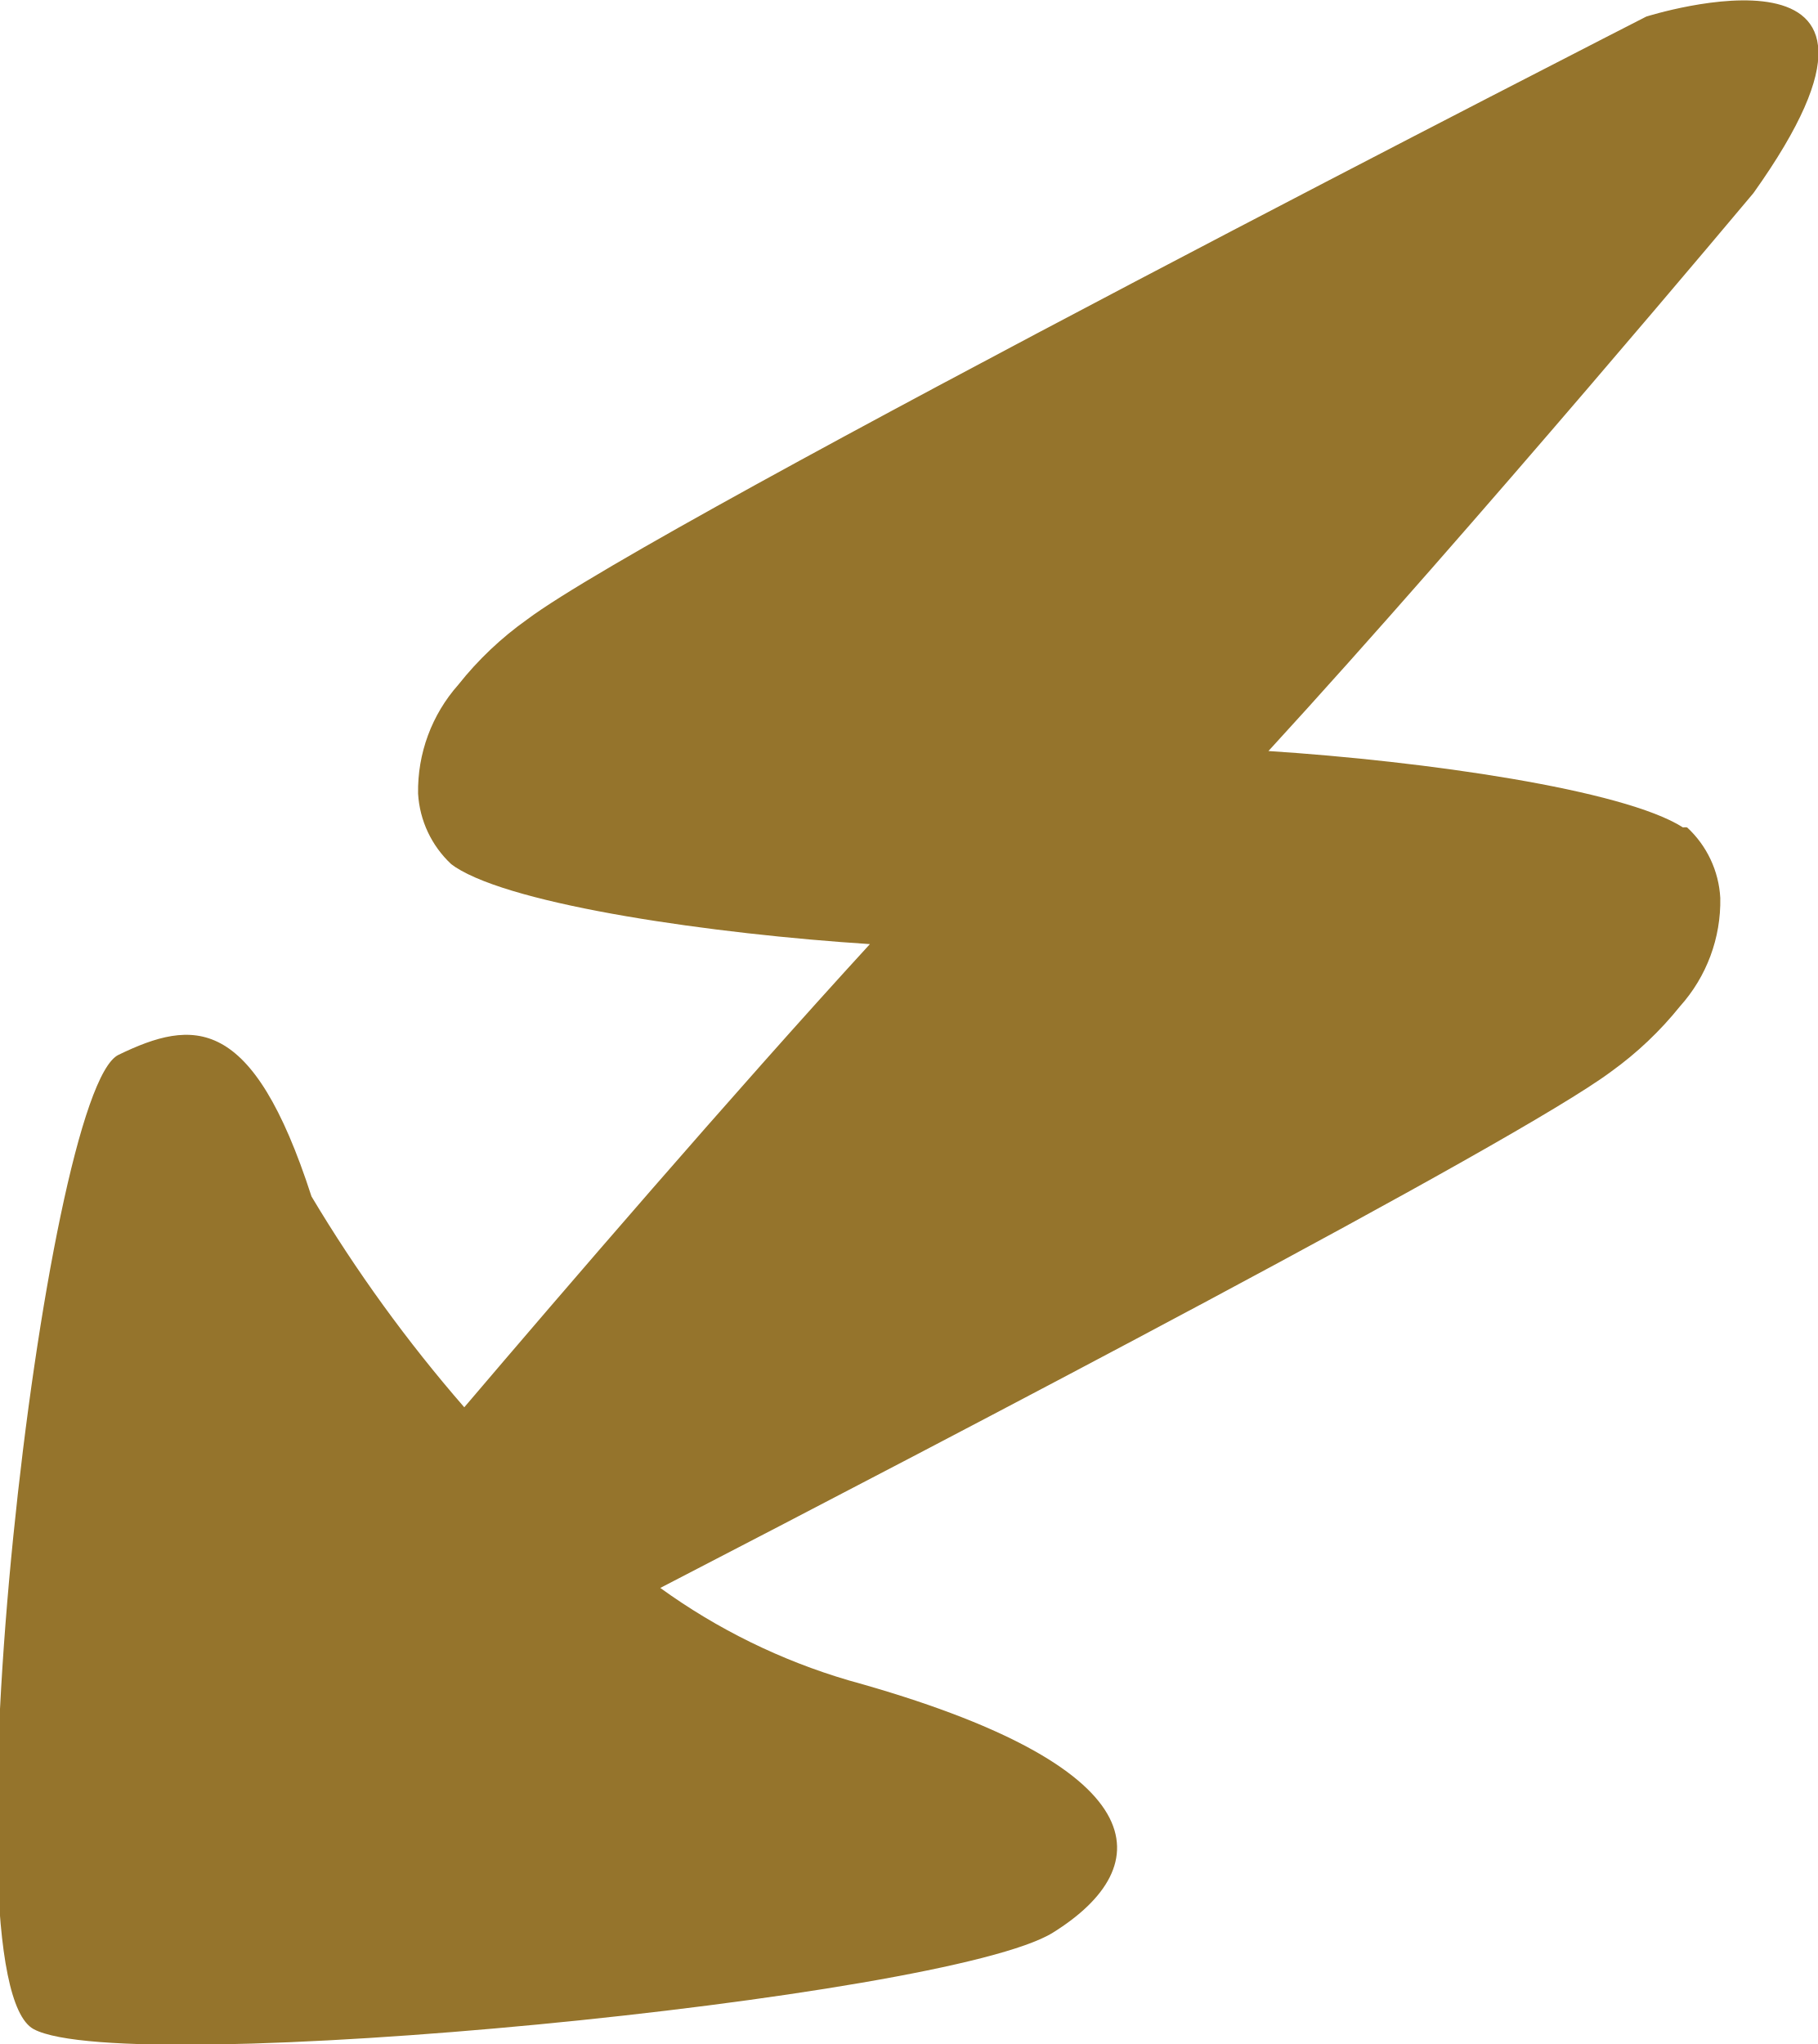
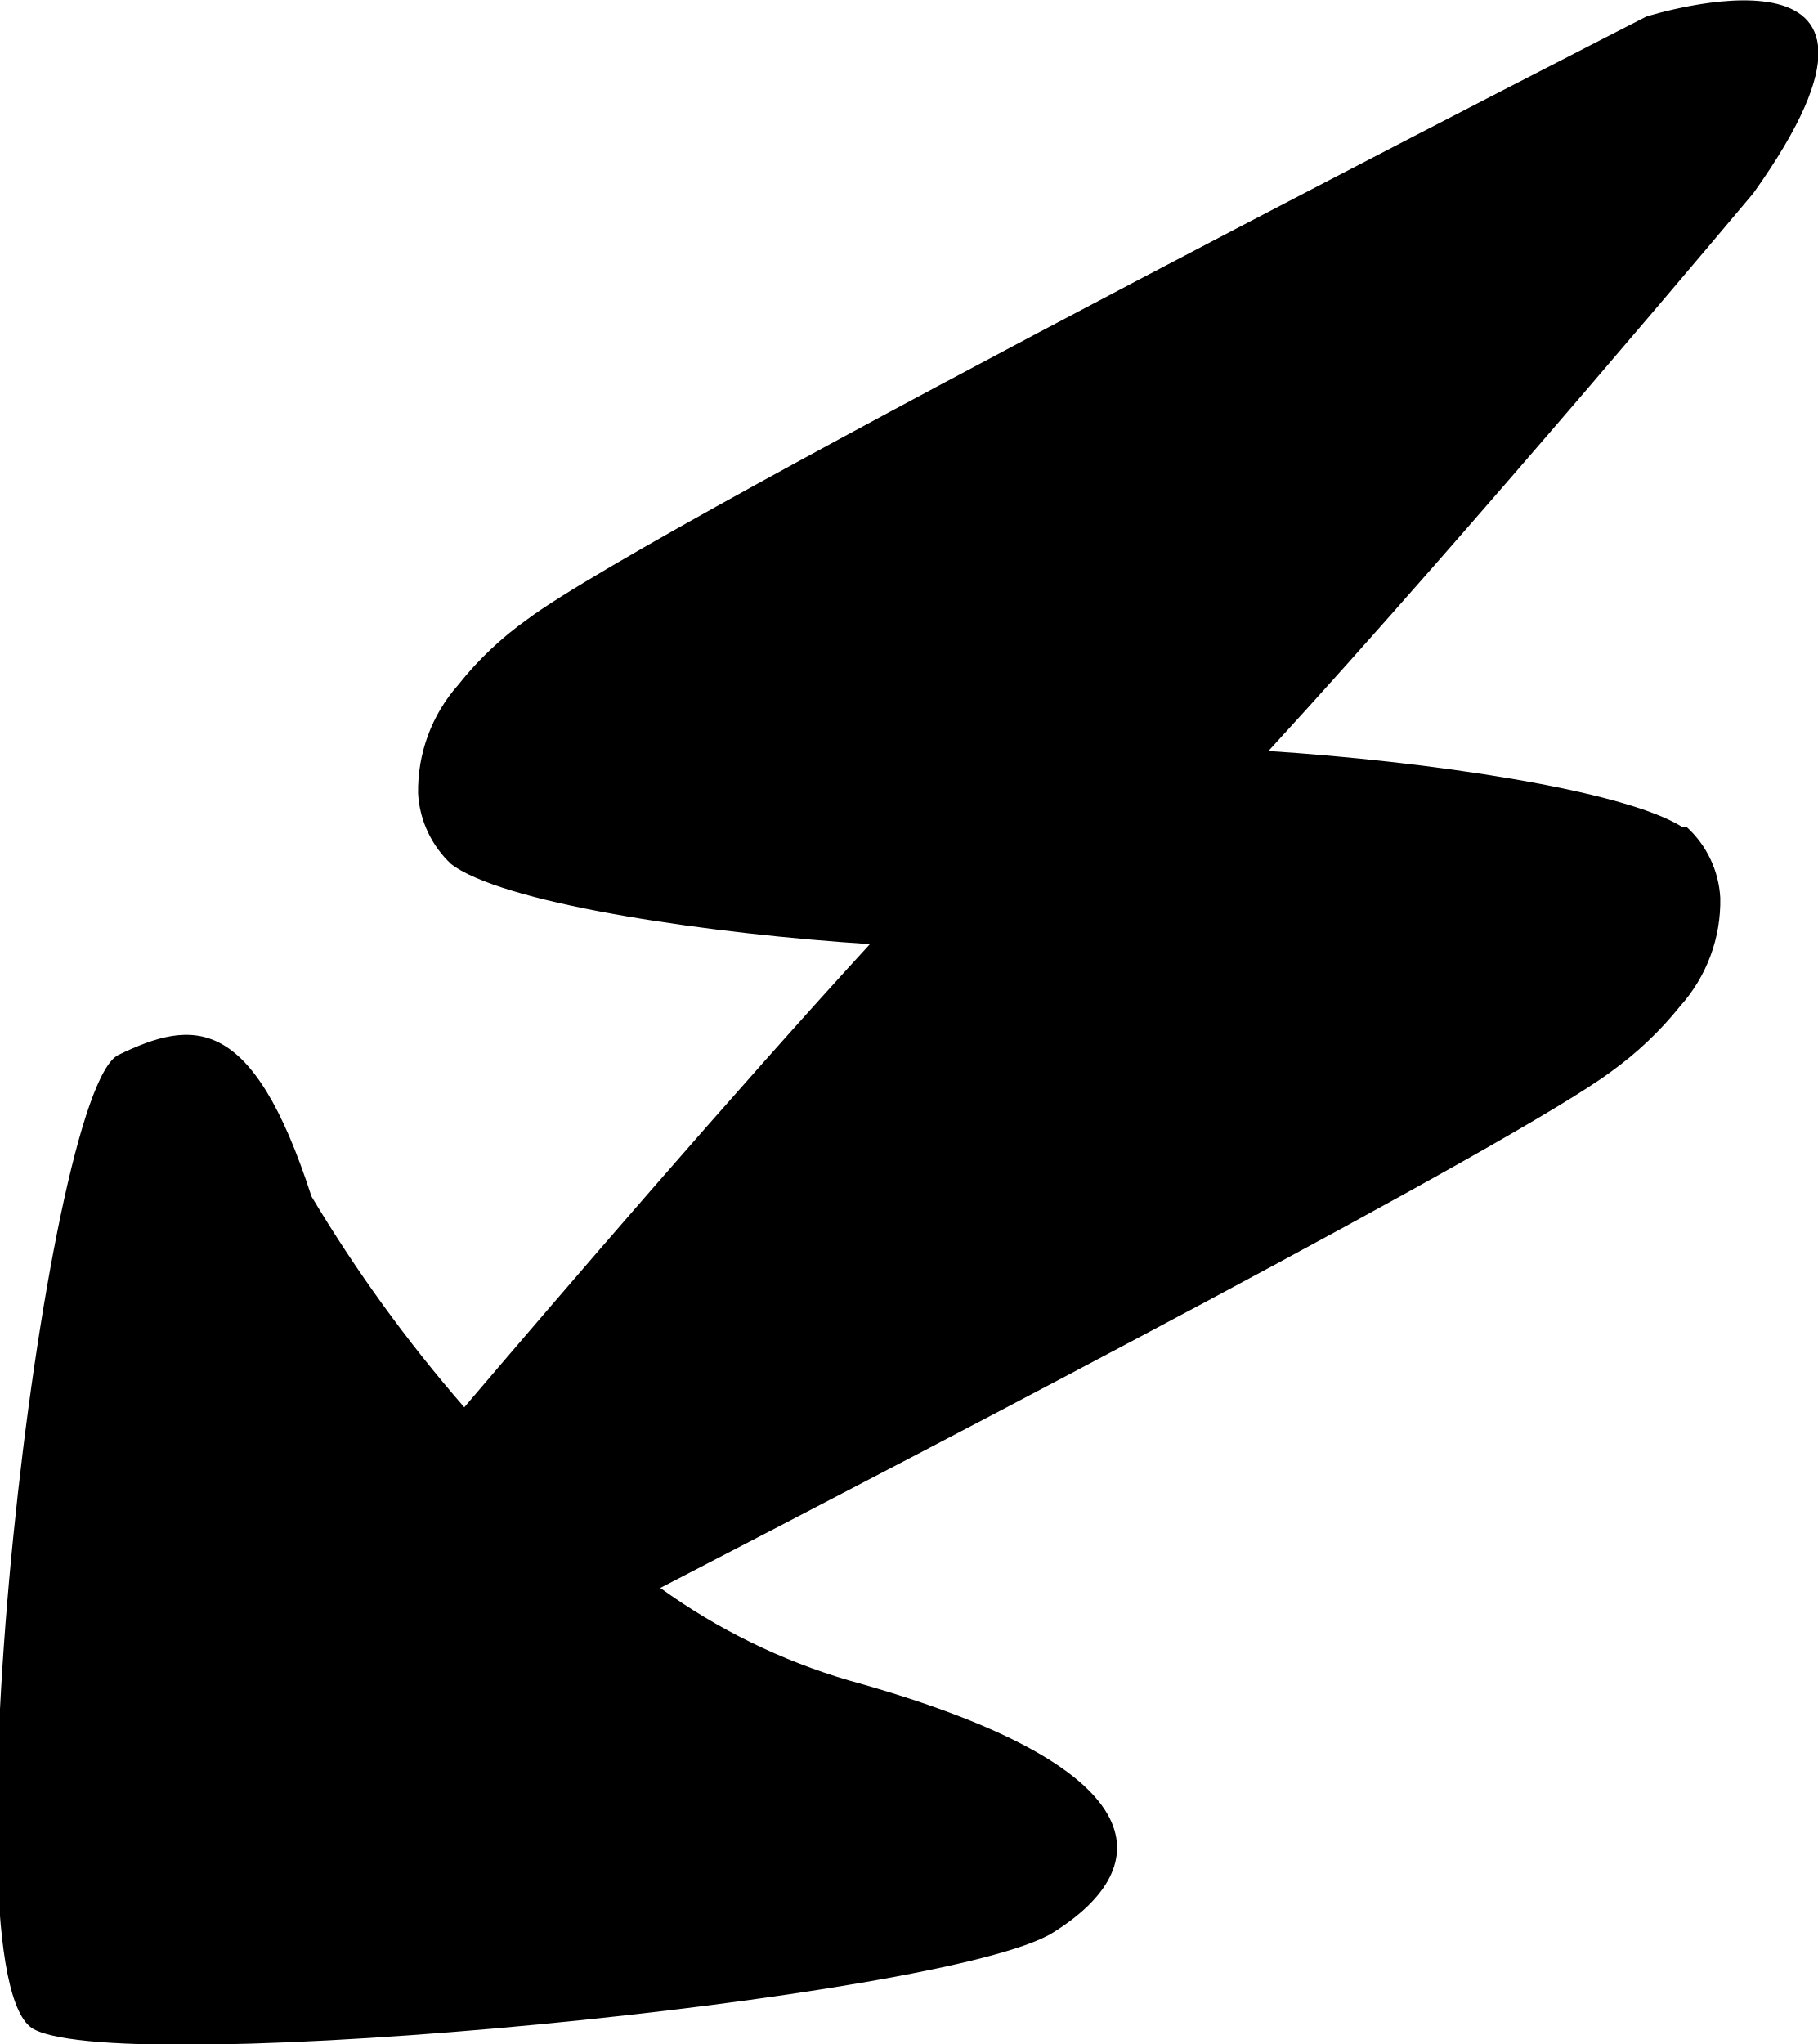
<svg xmlns="http://www.w3.org/2000/svg" id="thunder" viewBox="0 0 30.7 34.51">
  <g id="icon">
-     <path d="M74.11,984.35s-16.72,8.54-18.9,10.18a5.66,5.66,0,0,0-1.16,1.1h0a2.7,2.7,0,0,0-.68,1.84,1.77,1.77,0,0,0,.56,1.19h0l.07.05h0c1,.65,4.37,1.13,7,1.3-2.31,2.52-5.19,5.87-6.85,7.82a24.8,24.8,0,0,1-2.58-3.56c-1-3.09-2-3-3.26-2.39s-3,15.61-1.43,16.45,15.41-.51,17.21-1.63,1.8-2.81-3.45-4.26a10.46,10.46,0,0,1-3.18-1.56c4.87-2.52,14.44-7.51,16.06-8.72a5.94,5.94,0,0,0,1.16-1.1h0a2.66,2.66,0,0,0,.68-1.83,1.75,1.75,0,0,0-.56-1.19h0a.21.21,0,0,0-.07,0h0c-1-.64-4.37-1.12-7-1.29,3.46-3.77,8.19-9.42,8.19-9.42C79.19,982.74,74.11,984.35,74.11,984.35Z" transform="translate(-46.31 -984.07)" style="fill: #95742c" />
+     <path d="M74.11,984.35s-16.72,8.54-18.9,10.18a5.66,5.66,0,0,0-1.16,1.1h0a2.7,2.7,0,0,0-.68,1.84,1.77,1.77,0,0,0,.56,1.19h0l.07.05h0c1,.65,4.37,1.13,7,1.3-2.31,2.52-5.19,5.87-6.85,7.82a24.8,24.8,0,0,1-2.58-3.56c-1-3.09-2-3-3.26-2.39s-3,15.61-1.43,16.45,15.41-.51,17.21-1.63,1.8-2.81-3.45-4.26a10.46,10.46,0,0,1-3.18-1.56c4.87-2.52,14.44-7.51,16.06-8.72a5.94,5.94,0,0,0,1.16-1.1h0a2.66,2.66,0,0,0,.68-1.83,1.75,1.75,0,0,0-.56-1.19h0a.21.21,0,0,0-.07,0h0c-1-.64-4.37-1.12-7-1.29,3.46-3.77,8.19-9.42,8.19-9.42C79.19,982.74,74.11,984.35,74.11,984.35Z" transform="translate(-46.31 -984.07)" style="fill: #000" />
  </g>
</svg>
